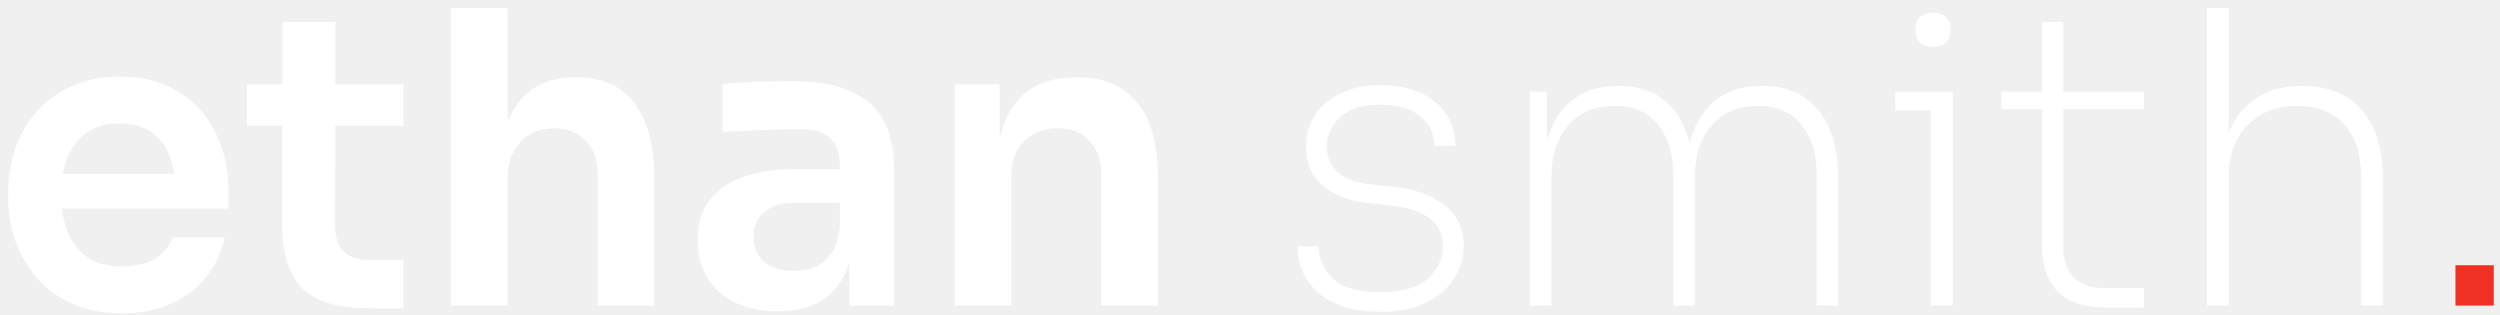
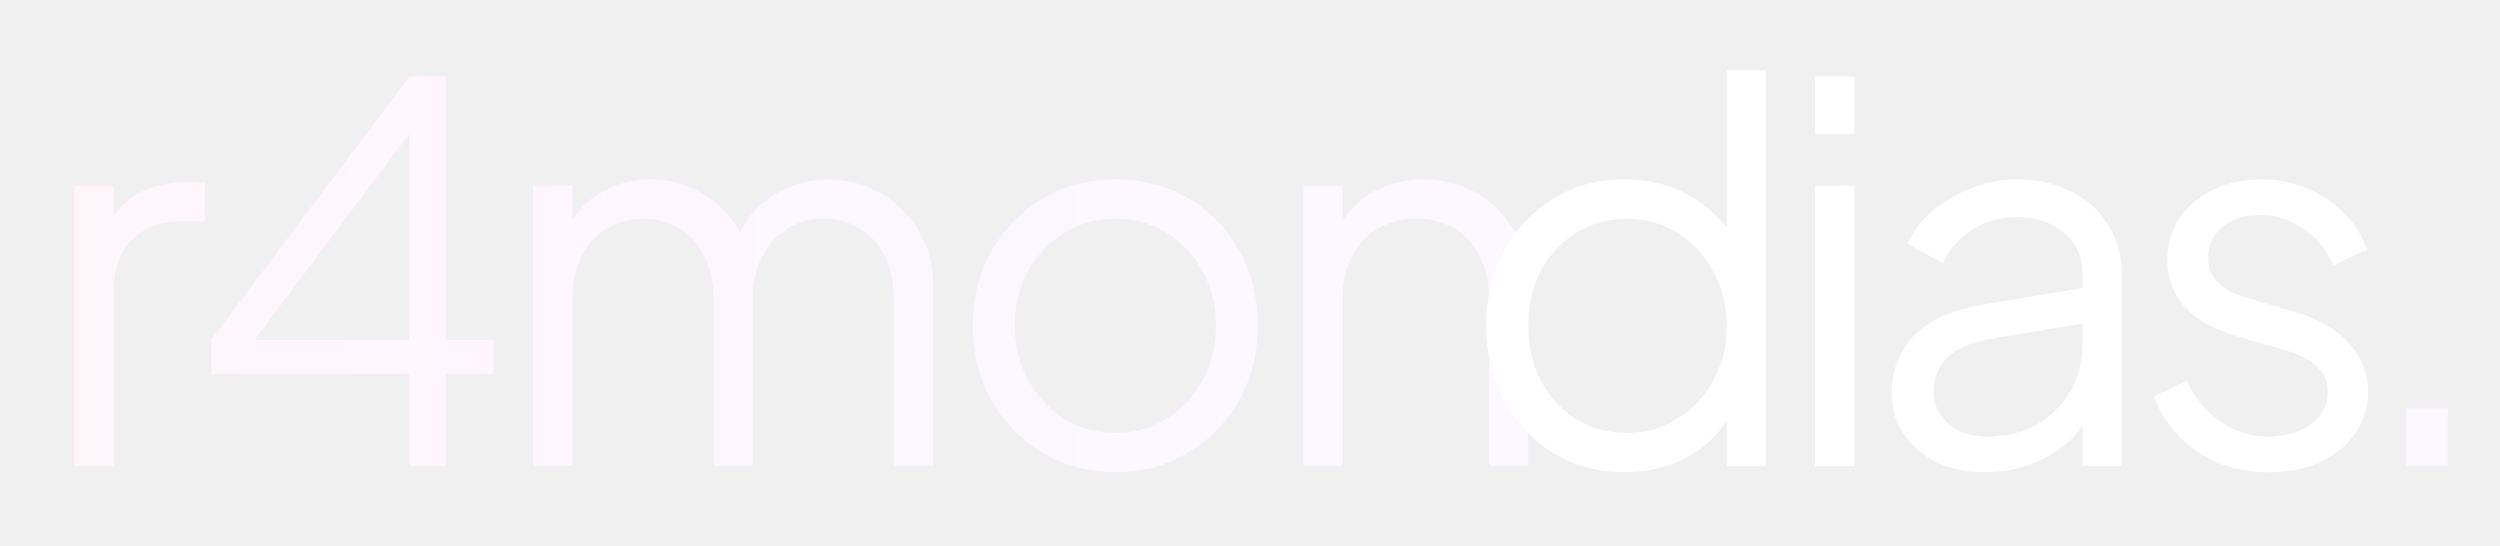
- <svg xmlns="http://www.w3.org/2000/svg" width="270" height="34" viewBox="0 0 270 34" fill="none">
-   <path d="M13.168 33.836C11.115 33.836 9.311 33.484 7.756 32.78C6.231 32.076 4.955 31.137 3.928 29.964C2.931 28.761 2.168 27.427 1.64 25.96C1.141 24.493 0.892 22.997 0.892 21.472V20.636C0.892 19.052 1.141 17.527 1.64 16.06C2.168 14.564 2.931 13.244 3.928 12.1C4.955 10.927 6.216 10.003 7.712 9.328C9.208 8.624 10.939 8.272 12.904 8.272C15.485 8.272 17.641 8.844 19.372 9.988C21.132 11.103 22.452 12.584 23.332 14.432C24.212 16.251 24.652 18.216 24.652 20.328V22.528H3.488V18.788H20.824L18.932 20.636C18.932 19.111 18.712 17.805 18.272 16.72C17.832 15.635 17.157 14.799 16.248 14.212C15.368 13.625 14.253 13.332 12.904 13.332C11.555 13.332 10.411 13.64 9.472 14.256C8.533 14.872 7.815 15.767 7.316 16.94C6.847 18.084 6.612 19.463 6.612 21.076C6.612 22.572 6.847 23.907 7.316 25.08C7.785 26.224 8.504 27.133 9.472 27.808C10.44 28.453 11.672 28.776 13.168 28.776C14.664 28.776 15.881 28.483 16.82 27.896C17.759 27.28 18.36 26.532 18.624 25.652H24.256C23.904 27.295 23.229 28.732 22.232 29.964C21.235 31.196 19.959 32.149 18.404 32.824C16.879 33.499 15.133 33.836 13.168 33.836ZM40.145 33.308C37.945 33.308 36.127 33.029 34.689 32.472C33.281 31.885 32.225 30.917 31.521 29.568C30.817 28.189 30.465 26.341 30.465 24.024L30.509 2.376H36.229L36.185 24.42C36.185 25.593 36.493 26.503 37.109 27.148C37.755 27.764 38.664 28.072 39.837 28.072H43.577V33.308H40.145ZM26.681 13.596V9.108H43.577V13.596H26.681ZM48.71 33V0.88H54.826V19.624H53.77C53.77 17.219 54.078 15.18 54.694 13.508C55.31 11.836 56.22 10.56 57.422 9.68C58.654 8.8 60.209 8.36 62.086 8.36H62.35C65.078 8.36 67.146 9.299 68.554 11.176C69.962 13.053 70.666 15.781 70.666 19.36V33H64.55V18.788C64.55 17.263 64.11 16.06 63.23 15.18C62.38 14.3 61.25 13.86 59.842 13.86C58.346 13.86 57.129 14.359 56.19 15.356C55.281 16.324 54.826 17.6 54.826 19.184V33H48.71ZM91.718 33V25.916H90.706V18.04C90.706 16.661 90.368 15.635 89.694 14.96C89.019 14.285 87.978 13.948 86.57 13.948C85.836 13.948 84.956 13.963 83.93 13.992C82.903 14.021 81.862 14.065 80.806 14.124C79.779 14.153 78.855 14.197 78.034 14.256V9.064C78.708 9.005 79.471 8.947 80.322 8.888C81.172 8.829 82.038 8.8 82.918 8.8C83.827 8.771 84.678 8.756 85.47 8.756C87.934 8.756 89.972 9.079 91.586 9.724C93.228 10.369 94.46 11.381 95.282 12.76C96.132 14.139 96.558 15.943 96.558 18.172V33H91.718ZM84.018 33.616C82.287 33.616 80.762 33.308 79.442 32.692C78.151 32.076 77.139 31.196 76.406 30.052C75.702 28.908 75.35 27.529 75.35 25.916C75.35 24.156 75.775 22.719 76.626 21.604C77.506 20.489 78.723 19.653 80.278 19.096C81.862 18.539 83.71 18.26 85.822 18.26H91.366V21.912H85.734C84.326 21.912 83.24 22.264 82.478 22.968C81.744 23.643 81.378 24.523 81.378 25.608C81.378 26.693 81.744 27.573 82.478 28.248C83.24 28.923 84.326 29.26 85.734 29.26C86.584 29.26 87.362 29.113 88.066 28.82C88.799 28.497 89.4 27.969 89.87 27.236C90.368 26.473 90.647 25.447 90.706 24.156L92.202 25.872C92.055 27.544 91.644 28.952 90.97 30.096C90.324 31.24 89.415 32.12 88.242 32.736C87.098 33.323 85.69 33.616 84.018 33.616ZM103.109 33V9.108H107.949V19.36H107.509C107.509 16.925 107.831 14.901 108.477 13.288C109.122 11.645 110.075 10.413 111.337 9.592C112.627 8.771 114.226 8.36 116.133 8.36H116.397C119.242 8.36 121.398 9.284 122.865 11.132C124.331 12.951 125.065 15.679 125.065 19.316V33H118.949V18.788C118.949 17.321 118.523 16.133 117.673 15.224C116.851 14.315 115.707 13.86 114.241 13.86C112.745 13.86 111.527 14.329 110.589 15.268C109.679 16.177 109.225 17.409 109.225 18.964V33H103.109ZM149.1 33.66C146.225 33.66 144.011 33 142.456 31.68C140.931 30.36 140.153 28.673 140.124 26.62H142.412C142.412 27.94 142.925 29.099 143.952 30.096C145.008 31.064 146.724 31.548 149.1 31.548C151.417 31.548 153.119 31.064 154.204 30.096C155.289 29.099 155.832 27.925 155.832 26.576C155.832 25.256 155.333 24.244 154.336 23.54C153.368 22.836 152.048 22.396 150.376 22.22L147.648 21.912C145.624 21.677 144.011 21.047 142.808 20.02C141.635 18.993 141.048 17.6 141.048 15.84C141.048 14.579 141.371 13.449 142.016 12.452C142.661 11.455 143.585 10.663 144.788 10.076C146.02 9.489 147.457 9.196 149.1 9.196C151.505 9.196 153.441 9.783 154.908 10.956C156.404 12.129 157.167 13.728 157.196 15.752H154.908C154.937 14.491 154.439 13.435 153.412 12.584C152.415 11.733 150.977 11.308 149.1 11.308C147.135 11.308 145.668 11.763 144.7 12.672C143.761 13.581 143.292 14.652 143.292 15.884C143.292 16.911 143.659 17.791 144.392 18.524C145.155 19.257 146.299 19.712 147.824 19.888L150.552 20.196C152.723 20.401 154.512 21.032 155.92 22.088C157.357 23.144 158.076 24.655 158.076 26.62C158.076 27.94 157.709 29.128 156.976 30.184C156.272 31.24 155.26 32.091 153.94 32.736C152.62 33.352 151.007 33.66 149.1 33.66ZM165.223 33V9.9H167.071V19.36H166.543C166.543 17.365 166.837 15.62 167.423 14.124C168.039 12.599 168.949 11.411 170.151 10.56C171.354 9.709 172.879 9.284 174.727 9.284H174.859C176.678 9.284 178.189 9.709 179.391 10.56C180.594 11.381 181.474 12.555 182.031 14.08C182.618 15.576 182.911 17.336 182.911 19.36H182.031C182.031 17.365 182.325 15.62 182.911 14.124C183.527 12.599 184.437 11.411 185.639 10.56C186.871 9.709 188.411 9.284 190.259 9.284H190.391C192.21 9.284 193.721 9.709 194.923 10.56C196.155 11.381 197.065 12.555 197.651 14.08C198.238 15.576 198.531 17.336 198.531 19.36V33H196.199V18.832C196.199 16.632 195.657 14.857 194.571 13.508C193.515 12.129 191.946 11.44 189.863 11.44C187.751 11.44 186.079 12.144 184.847 13.552C183.645 14.96 183.043 16.793 183.043 19.052V33H180.711V18.832C180.711 16.632 180.169 14.857 179.083 13.508C178.027 12.129 176.458 11.44 174.375 11.44C172.263 11.44 170.591 12.144 169.359 13.552C168.157 14.96 167.555 16.793 167.555 19.052V33H165.223ZM208.522 33V9.9H210.898V33H208.522ZM204.694 11.924V9.9H210.898V11.924H204.694ZM208.742 5.06C208.126 5.06 207.656 4.899 207.334 4.576C207.011 4.224 206.85 3.784 206.85 3.256C206.85 2.699 207.011 2.244 207.334 1.892C207.656 1.54 208.14 1.364 208.786 1.364C209.402 1.364 209.871 1.54 210.194 1.892C210.516 2.244 210.678 2.699 210.678 3.256C210.678 3.784 210.516 4.224 210.194 4.576C209.9 4.899 209.416 5.06 208.742 5.06ZM227.709 33.22C226.271 33.22 225.01 33.015 223.925 32.604C222.839 32.164 222.003 31.431 221.417 30.404C220.83 29.377 220.537 27.999 220.537 26.268V2.376H222.825V26.664C222.825 28.072 223.206 29.172 223.969 29.964C224.761 30.727 225.846 31.108 227.225 31.108H231.537V33.22H227.709ZM216.137 11.792V9.9H231.537V11.792H216.137ZM238.356 33V0.88H240.688V18.04L239.852 19.536C239.852 17.512 240.16 15.737 240.776 14.212C241.422 12.657 242.39 11.455 243.68 10.604C244.971 9.724 246.599 9.284 248.564 9.284H248.652C251.527 9.284 253.698 10.193 255.164 12.012C256.631 13.801 257.364 16.251 257.364 19.36V33H254.988V18.832C254.988 16.603 254.387 14.813 253.184 13.464C251.982 12.115 250.28 11.44 248.08 11.44C245.822 11.44 244.018 12.159 242.668 13.596C241.348 15.004 240.688 16.852 240.688 19.14V33H238.356Z" fill="white" />
-   <path d="M265.19 33V28.644H269.326V33H265.19Z" fill="#F13024" />
+ <svg xmlns="http://www.w3.org/2000/svg" width="220" height="48" viewBox="0 0 220 48" fill="none">
+   <path d="M142.941 41.552C140.641 41.552 138.571 41 136.731 39.896C134.891 38.761 133.435 37.228 132.361 35.296C131.319 33.333 130.797 31.125 130.797 28.672C130.797 26.188 131.319 23.98 132.361 22.048C133.435 20.116 134.876 18.598 136.685 17.494C138.525 16.359 140.611 15.792 142.941 15.792C145.057 15.792 146.943 16.252 148.599 17.172C150.255 18.092 151.559 19.334 152.509 20.898L151.957 21.864V6.178H155.407V41H151.957V35.48L152.509 35.986C151.651 37.765 150.363 39.145 148.645 40.126C146.959 41.077 145.057 41.552 142.941 41.552ZM143.125 38.102C144.781 38.102 146.269 37.688 147.587 36.86C148.937 36.032 149.995 34.913 150.761 33.502C151.559 32.061 151.957 30.451 151.957 28.672C151.957 26.893 151.559 25.299 150.761 23.888C149.995 22.447 148.937 21.312 147.587 20.484C146.269 19.656 144.781 19.242 143.125 19.242C141.5 19.242 140.028 19.656 138.709 20.484C137.391 21.312 136.348 22.431 135.581 23.842C134.845 25.253 134.477 26.863 134.477 28.672C134.477 30.451 134.845 32.061 135.581 33.502C136.348 34.913 137.375 36.032 138.663 36.86C139.982 37.688 141.469 38.102 143.125 38.102ZM159.731 41V16.344H163.181V41H159.731ZM159.731 11.79V6.73H163.181V11.79H159.731ZM174.613 41.552C173.049 41.552 171.653 41.261 170.427 40.678C169.2 40.065 168.234 39.237 167.529 38.194C166.823 37.151 166.471 35.955 166.471 34.606C166.471 33.318 166.747 32.153 167.299 31.11C167.851 30.037 168.709 29.132 169.875 28.396C171.04 27.66 172.527 27.139 174.337 26.832L183.997 25.222V28.35L175.165 29.822C173.386 30.129 172.098 30.696 171.301 31.524C170.534 32.352 170.151 33.333 170.151 34.468C170.151 35.572 170.58 36.507 171.439 37.274C172.328 38.041 173.463 38.424 174.843 38.424C176.529 38.424 178.001 38.071 179.259 37.366C180.516 36.63 181.497 35.649 182.203 34.422C182.908 33.195 183.261 31.831 183.261 30.328V24.072C183.261 22.6 182.724 21.404 181.651 20.484C180.577 19.564 179.182 19.104 177.465 19.104C175.962 19.104 174.643 19.487 173.509 20.254C172.374 20.99 171.531 21.956 170.979 23.152L167.851 21.45C168.311 20.407 169.031 19.457 170.013 18.598C171.025 17.739 172.175 17.065 173.463 16.574C174.751 16.053 176.085 15.792 177.465 15.792C179.274 15.792 180.869 16.145 182.249 16.85C183.659 17.555 184.748 18.537 185.515 19.794C186.312 21.021 186.711 22.447 186.711 24.072V41H183.261V36.078L183.767 36.584C183.337 37.504 182.663 38.347 181.743 39.114C180.853 39.85 179.795 40.448 178.569 40.908C177.373 41.337 176.054 41.552 174.613 41.552ZM199.603 41.552C197.241 41.552 195.171 40.954 193.393 39.758C191.614 38.562 190.326 36.937 189.529 34.882L192.427 33.502C193.132 35.005 194.113 36.201 195.371 37.09C196.659 37.979 198.069 38.424 199.603 38.424C201.075 38.424 202.317 38.071 203.329 37.366C204.341 36.63 204.847 35.679 204.847 34.514C204.847 33.655 204.601 32.981 204.111 32.49C203.62 31.969 203.053 31.57 202.409 31.294C201.765 31.018 201.197 30.819 200.707 30.696L197.165 29.684C194.895 29.04 193.255 28.135 192.243 26.97C191.231 25.805 190.725 24.455 190.725 22.922C190.725 21.481 191.093 20.223 191.829 19.15C192.565 18.077 193.561 17.249 194.819 16.666C196.076 16.083 197.471 15.792 199.005 15.792C201.09 15.792 202.976 16.344 204.663 17.448C206.38 18.521 207.591 20.024 208.297 21.956L205.353 23.336C204.739 21.956 203.85 20.883 202.685 20.116C201.55 19.319 200.277 18.92 198.867 18.92C197.487 18.92 196.383 19.273 195.555 19.978C194.727 20.683 194.313 21.573 194.313 22.646C194.313 23.474 194.527 24.133 194.957 24.624C195.386 25.115 195.877 25.483 196.429 25.728C197.011 25.973 197.517 26.157 197.947 26.28L202.041 27.476C204.034 28.059 205.583 28.963 206.687 30.19C207.821 31.417 208.389 32.858 208.389 34.514C208.389 35.863 208.005 37.075 207.239 38.148C206.503 39.221 205.475 40.065 204.157 40.678C202.838 41.261 201.32 41.552 199.603 41.552Z" fill="white" />
+   <path d="M142.941 41.552C140.641 41.552 138.571 41 136.731 39.896C134.891 38.761 133.435 37.228 132.361 35.296C131.319 33.333 130.797 31.125 130.797 28.672C130.797 26.188 131.319 23.98 132.361 22.048C133.435 20.116 134.876 18.598 136.685 17.494C138.525 16.359 140.611 15.792 142.941 15.792C145.057 15.792 146.943 16.252 148.599 17.172C150.255 18.092 151.559 19.334 152.509 20.898L151.957 21.864V6.178H155.407V41H151.957V35.48L152.509 35.986C151.651 37.765 150.363 39.145 148.645 40.126C146.959 41.077 145.057 41.552 142.941 41.552ZM143.125 38.102C144.781 38.102 146.269 37.688 147.587 36.86C148.937 36.032 149.995 34.913 150.761 33.502C151.559 32.061 151.957 30.451 151.957 28.672C151.957 26.893 151.559 25.299 150.761 23.888C149.995 22.447 148.937 21.312 147.587 20.484C146.269 19.656 144.781 19.242 143.125 19.242C141.5 19.242 140.028 19.656 138.709 20.484C137.391 21.312 136.348 22.431 135.581 23.842C134.845 25.253 134.477 26.863 134.477 28.672C134.477 30.451 134.845 32.061 135.581 33.502C136.348 34.913 137.375 36.032 138.663 36.86C139.982 37.688 141.469 38.102 143.125 38.102ZM159.731 41V16.344H163.181V41H159.731ZM159.731 11.79V6.73H163.181V11.79H159.731ZM174.613 41.552C173.049 41.552 171.653 41.261 170.427 40.678C169.2 40.065 168.234 39.237 167.529 38.194C166.823 37.151 166.471 35.955 166.471 34.606C166.471 33.318 166.747 32.153 167.299 31.11C167.851 30.037 168.709 29.132 169.875 28.396C171.04 27.66 172.527 27.139 174.337 26.832L183.997 25.222V28.35L175.165 29.822C173.386 30.129 172.098 30.696 171.301 31.524C170.534 32.352 170.151 33.333 170.151 34.468C170.151 35.572 170.58 36.507 171.439 37.274C172.328 38.041 173.463 38.424 174.843 38.424C176.529 38.424 178.001 38.071 179.259 37.366C180.516 36.63 181.497 35.649 182.203 34.422C182.908 33.195 183.261 31.831 183.261 30.328V24.072C183.261 22.6 182.724 21.404 181.651 20.484C180.577 19.564 179.182 19.104 177.465 19.104C175.962 19.104 174.643 19.487 173.509 20.254C172.374 20.99 171.531 21.956 170.979 23.152L167.851 21.45C168.311 20.407 169.031 19.457 170.013 18.598C171.025 17.739 172.175 17.065 173.463 16.574C174.751 16.053 176.085 15.792 177.465 15.792C179.274 15.792 180.869 16.145 182.249 16.85C183.659 17.555 184.748 18.537 185.515 19.794C186.312 21.021 186.711 22.447 186.711 24.072V41H183.261V36.078L183.767 36.584C183.337 37.504 182.663 38.347 181.743 39.114C180.853 39.85 179.795 40.448 178.569 40.908C177.373 41.337 176.054 41.552 174.613 41.552ZM199.603 41.552C197.241 41.552 195.171 40.954 193.393 39.758C191.614 38.562 190.326 36.937 189.529 34.882L192.427 33.502C193.132 35.005 194.113 36.201 195.371 37.09C196.659 37.979 198.069 38.424 199.603 38.424C201.075 38.424 202.317 38.071 203.329 37.366C204.341 36.63 204.847 35.679 204.847 34.514C204.847 33.655 204.601 32.981 204.111 32.49C203.62 31.969 203.053 31.57 202.409 31.294C201.765 31.018 201.197 30.819 200.707 30.696L197.165 29.684C194.895 29.04 193.255 28.135 192.243 26.97C191.231 25.805 190.725 24.455 190.725 22.922C190.725 21.481 191.093 20.223 191.829 19.15C192.565 18.077 193.561 17.249 194.819 16.666C196.076 16.083 197.471 15.792 199.005 15.792C201.09 15.792 202.976 16.344 204.663 17.448C206.38 18.521 207.591 20.024 208.297 21.956L205.353 23.336C204.739 21.956 203.85 20.883 202.685 20.116C201.55 19.319 200.277 18.92 198.867 18.92C197.487 18.92 196.383 19.273 195.555 19.978C194.727 20.683 194.313 21.573 194.313 22.646C194.313 23.474 194.527 24.133 194.957 24.624C195.386 25.115 195.877 25.483 196.429 25.728C197.011 25.973 197.517 26.157 197.947 26.28L202.041 27.476C204.034 28.059 205.583 28.963 206.687 30.19C207.821 31.417 208.389 32.858 208.389 34.514C208.389 35.863 208.005 37.075 207.239 38.148C206.503 39.221 205.475 40.065 204.157 40.678C202.838 41.261 201.32 41.552 199.603 41.552Z" fill="url(#paint0_linear_2_7)" style="mix-blend-mode:color" />
+   <path d="M211.738 41V35.94H215.418V41H211.738Z" fill="white" fill-opacity="0.57" />
+   <path d="M211.738 41V35.94H215.418V41H211.738Z" fill="url(#paint1_linear_2_7)" style="mix-blend-mode:color" />
+   <path d="M6.542 41V16.344H9.992V20.392L9.532 19.794C10.115 18.629 10.989 17.709 12.154 17.034C13.35 16.359 14.791 16.022 16.478 16.022H18.042V19.472H15.88C14.101 19.472 12.675 20.024 11.602 21.128C10.529 22.232 9.992 23.796 9.992 25.82V41H6.542ZM36.023 41V32.904H18.589V29.914L36.023 6.73H39.243V29.914H43.429V32.904H39.243V41H36.023ZM21.395 31.248L20.981 29.914H36.023V9.904L37.173 10.226L21.395 31.248ZM46.92 41V16.344H50.37V21.036L49.818 20.346C50.492 18.905 51.489 17.785 52.808 16.988C54.157 16.191 55.629 15.792 57.224 15.792C59.125 15.792 60.842 16.329 62.376 17.402C63.909 18.475 64.998 19.871 65.642 21.588L64.676 21.634C65.289 19.733 66.347 18.291 67.85 17.31C69.383 16.298 71.07 15.792 72.91 15.792C74.566 15.792 76.084 16.191 77.464 16.988C78.874 17.785 79.994 18.889 80.822 20.3C81.68 21.68 82.11 23.244 82.11 24.992V41H78.66V26.326C78.66 24.823 78.384 23.551 77.832 22.508C77.31 21.465 76.59 20.668 75.67 20.116C74.75 19.533 73.692 19.242 72.496 19.242C71.33 19.242 70.272 19.533 69.322 20.116C68.371 20.668 67.62 21.481 67.068 22.554C66.516 23.597 66.24 24.854 66.24 26.326V41H62.79V26.326C62.79 24.823 62.514 23.551 61.962 22.508C61.44 21.465 60.72 20.668 59.8 20.116C58.88 19.533 57.822 19.242 56.626 19.242C55.43 19.242 54.356 19.533 53.406 20.116C52.486 20.668 51.75 21.481 51.198 22.554C50.646 23.597 50.37 24.854 50.37 26.326V41H46.92ZM98.173 41.552C95.842 41.552 93.726 41 91.825 39.896C89.924 38.761 88.406 37.228 87.271 35.296C86.167 33.333 85.615 31.11 85.615 28.626C85.615 26.173 86.167 23.98 87.271 22.048C88.375 20.116 89.862 18.598 91.733 17.494C93.634 16.359 95.781 15.792 98.173 15.792C100.565 15.792 102.696 16.344 104.567 17.448C106.468 18.552 107.956 20.07 109.029 22.002C110.133 23.934 110.685 26.142 110.685 28.626C110.685 31.141 110.118 33.379 108.983 35.342C107.848 37.274 106.33 38.792 104.429 39.896C102.558 41 100.473 41.552 98.173 41.552ZM98.173 38.102C99.829 38.102 101.316 37.688 102.635 36.86C103.984 36.032 105.042 34.897 105.809 33.456C106.606 32.015 107.005 30.405 107.005 28.626C107.005 26.847 106.606 25.253 105.809 23.842C105.042 22.431 103.984 21.312 102.635 20.484C101.316 19.656 99.829 19.242 98.173 19.242C96.517 19.242 95.014 19.656 93.665 20.484C92.346 21.312 91.288 22.431 90.491 23.842C89.694 25.253 89.295 26.847 89.295 28.626C89.295 30.405 89.694 32.015 90.491 33.456C91.288 34.897 92.346 36.032 93.665 36.86C95.014 37.688 96.517 38.102 98.173 38.102ZM114.7 41V16.344H118.15V21.128L117.368 20.944C117.981 19.349 118.978 18.092 120.358 17.172C121.768 16.252 123.394 15.792 125.234 15.792C126.982 15.792 128.546 16.191 129.926 16.988C131.336 17.785 132.44 18.889 133.238 20.3C134.066 21.68 134.48 23.244 134.48 24.992V41H131.03V26.326C131.03 24.823 130.754 23.551 130.202 22.508C129.68 21.465 128.929 20.668 127.948 20.116C126.997 19.533 125.893 19.242 124.636 19.242C123.378 19.242 122.259 19.533 121.278 20.116C120.296 20.668 119.53 21.481 118.978 22.554C118.426 23.597 118.15 24.854 118.15 26.326V41H114.7Z" fill="white" fill-opacity="0.57" />
+   <path d="M6.542 41V16.344H9.992V20.392L9.532 19.794C10.115 18.629 10.989 17.709 12.154 17.034C13.35 16.359 14.791 16.022 16.478 16.022H18.042V19.472H15.88C14.101 19.472 12.675 20.024 11.602 21.128C10.529 22.232 9.992 23.796 9.992 25.82V41H6.542ZM36.023 41V32.904H18.589V29.914L36.023 6.73H39.243V29.914H43.429V32.904H39.243V41H36.023ZM21.395 31.248L20.981 29.914H36.023V9.904L37.173 10.226L21.395 31.248ZM46.92 41V16.344H50.37V21.036L49.818 20.346C50.492 18.905 51.489 17.785 52.808 16.988C54.157 16.191 55.629 15.792 57.224 15.792C59.125 15.792 60.842 16.329 62.376 17.402C63.909 18.475 64.998 19.871 65.642 21.588L64.676 21.634C65.289 19.733 66.347 18.291 67.85 17.31C69.383 16.298 71.07 15.792 72.91 15.792C74.566 15.792 76.084 16.191 77.464 16.988C78.874 17.785 79.994 18.889 80.822 20.3C81.68 21.68 82.11 23.244 82.11 24.992V41H78.66V26.326C78.66 24.823 78.384 23.551 77.832 22.508C77.31 21.465 76.59 20.668 75.67 20.116C74.75 19.533 73.692 19.242 72.496 19.242C71.33 19.242 70.272 19.533 69.322 20.116C68.371 20.668 67.62 21.481 67.068 22.554C66.516 23.597 66.24 24.854 66.24 26.326V41H62.79V26.326C62.79 24.823 62.514 23.551 61.962 22.508C61.44 21.465 60.72 20.668 59.8 20.116C58.88 19.533 57.822 19.242 56.626 19.242C55.43 19.242 54.356 19.533 53.406 20.116C52.486 20.668 51.75 21.481 51.198 22.554C50.646 23.597 50.37 24.854 50.37 26.326V41H46.92ZM98.173 41.552C95.842 41.552 93.726 41 91.825 39.896C89.924 38.761 88.406 37.228 87.271 35.296C86.167 33.333 85.615 31.11 85.615 28.626C85.615 26.173 86.167 23.98 87.271 22.048C88.375 20.116 89.862 18.598 91.733 17.494C93.634 16.359 95.781 15.792 98.173 15.792C100.565 15.792 102.696 16.344 104.567 17.448C106.468 18.552 107.956 20.07 109.029 22.002C110.133 23.934 110.685 26.142 110.685 28.626C110.685 31.141 110.118 33.379 108.983 35.342C107.848 37.274 106.33 38.792 104.429 39.896C102.558 41 100.473 41.552 98.173 41.552ZM98.173 38.102C99.829 38.102 101.316 37.688 102.635 36.86C103.984 36.032 105.042 34.897 105.809 33.456C106.606 32.015 107.005 30.405 107.005 28.626C107.005 26.847 106.606 25.253 105.809 23.842C105.042 22.431 103.984 21.312 102.635 20.484C101.316 19.656 99.829 19.242 98.173 19.242C96.517 19.242 95.014 19.656 93.665 20.484C92.346 21.312 91.288 22.431 90.491 23.842C89.694 25.253 89.295 26.847 89.295 28.626C89.295 30.405 89.694 32.015 90.491 33.456C91.288 34.897 92.346 36.032 93.665 36.86C95.014 37.688 96.517 38.102 98.173 38.102ZM114.7 41V16.344H118.15V21.128L117.368 20.944C117.981 19.349 118.978 18.092 120.358 17.172C121.768 16.252 123.394 15.792 125.234 15.792C126.982 15.792 128.546 16.191 129.926 16.988C131.336 17.785 132.44 18.889 133.238 20.3C134.066 21.68 134.48 23.244 134.48 24.992V41H131.03V26.326C131.03 24.823 130.754 23.551 130.202 22.508C129.68 21.465 128.929 20.668 127.948 20.116C126.997 19.533 125.893 19.242 124.636 19.242C123.378 19.242 122.259 19.533 121.278 20.116C120.296 20.668 119.53 21.481 118.978 22.554C118.426 23.597 118.15 24.854 118.15 26.326V41H114.7Z" fill="url(#paint2_linear_2_7)" style="mix-blend-mode:color" />
+   <defs>
+     <linearGradient id="paint0_linear_2_7" x1="130.334" y1="49.583" x2="188.207" y2="49.583" gradientUnits="userSpaceOnUse">
+       <stop stop-color="#FF0752" />
+       <stop offset="0.547" stop-color="#FB0595" />
+       <stop offset="1" stop-color="#7000FF" />
+       <stop offset="1" stop-color="#8802C6" />
+     </linearGradient>
+     <linearGradient id="paint1_linear_2_7" x1="207.168" y1="41.25" x2="211.872" y2="41.25" gradientUnits="userSpaceOnUse">
+       <stop stop-color="#FF0752" />
+       <stop offset="0" stop-color="#8802C6" />
+       <stop offset="1" stop-color="#7000FF" />
+     </linearGradient>
+     <linearGradient id="paint2_linear_2_7" x1="6.24" y1="49.583" x2="96.96" y2="49.583" gradientUnits="userSpaceOnUse">
+       <stop stop-color="#FF0752" />
+       <stop offset="0.036" stop-color="#FB0595" />
+       <stop offset="1" stop-color="#7000FF" />
+       <stop offset="1" stop-color="#8802C6" />
+     </linearGradient>
+   </defs>
</svg>
